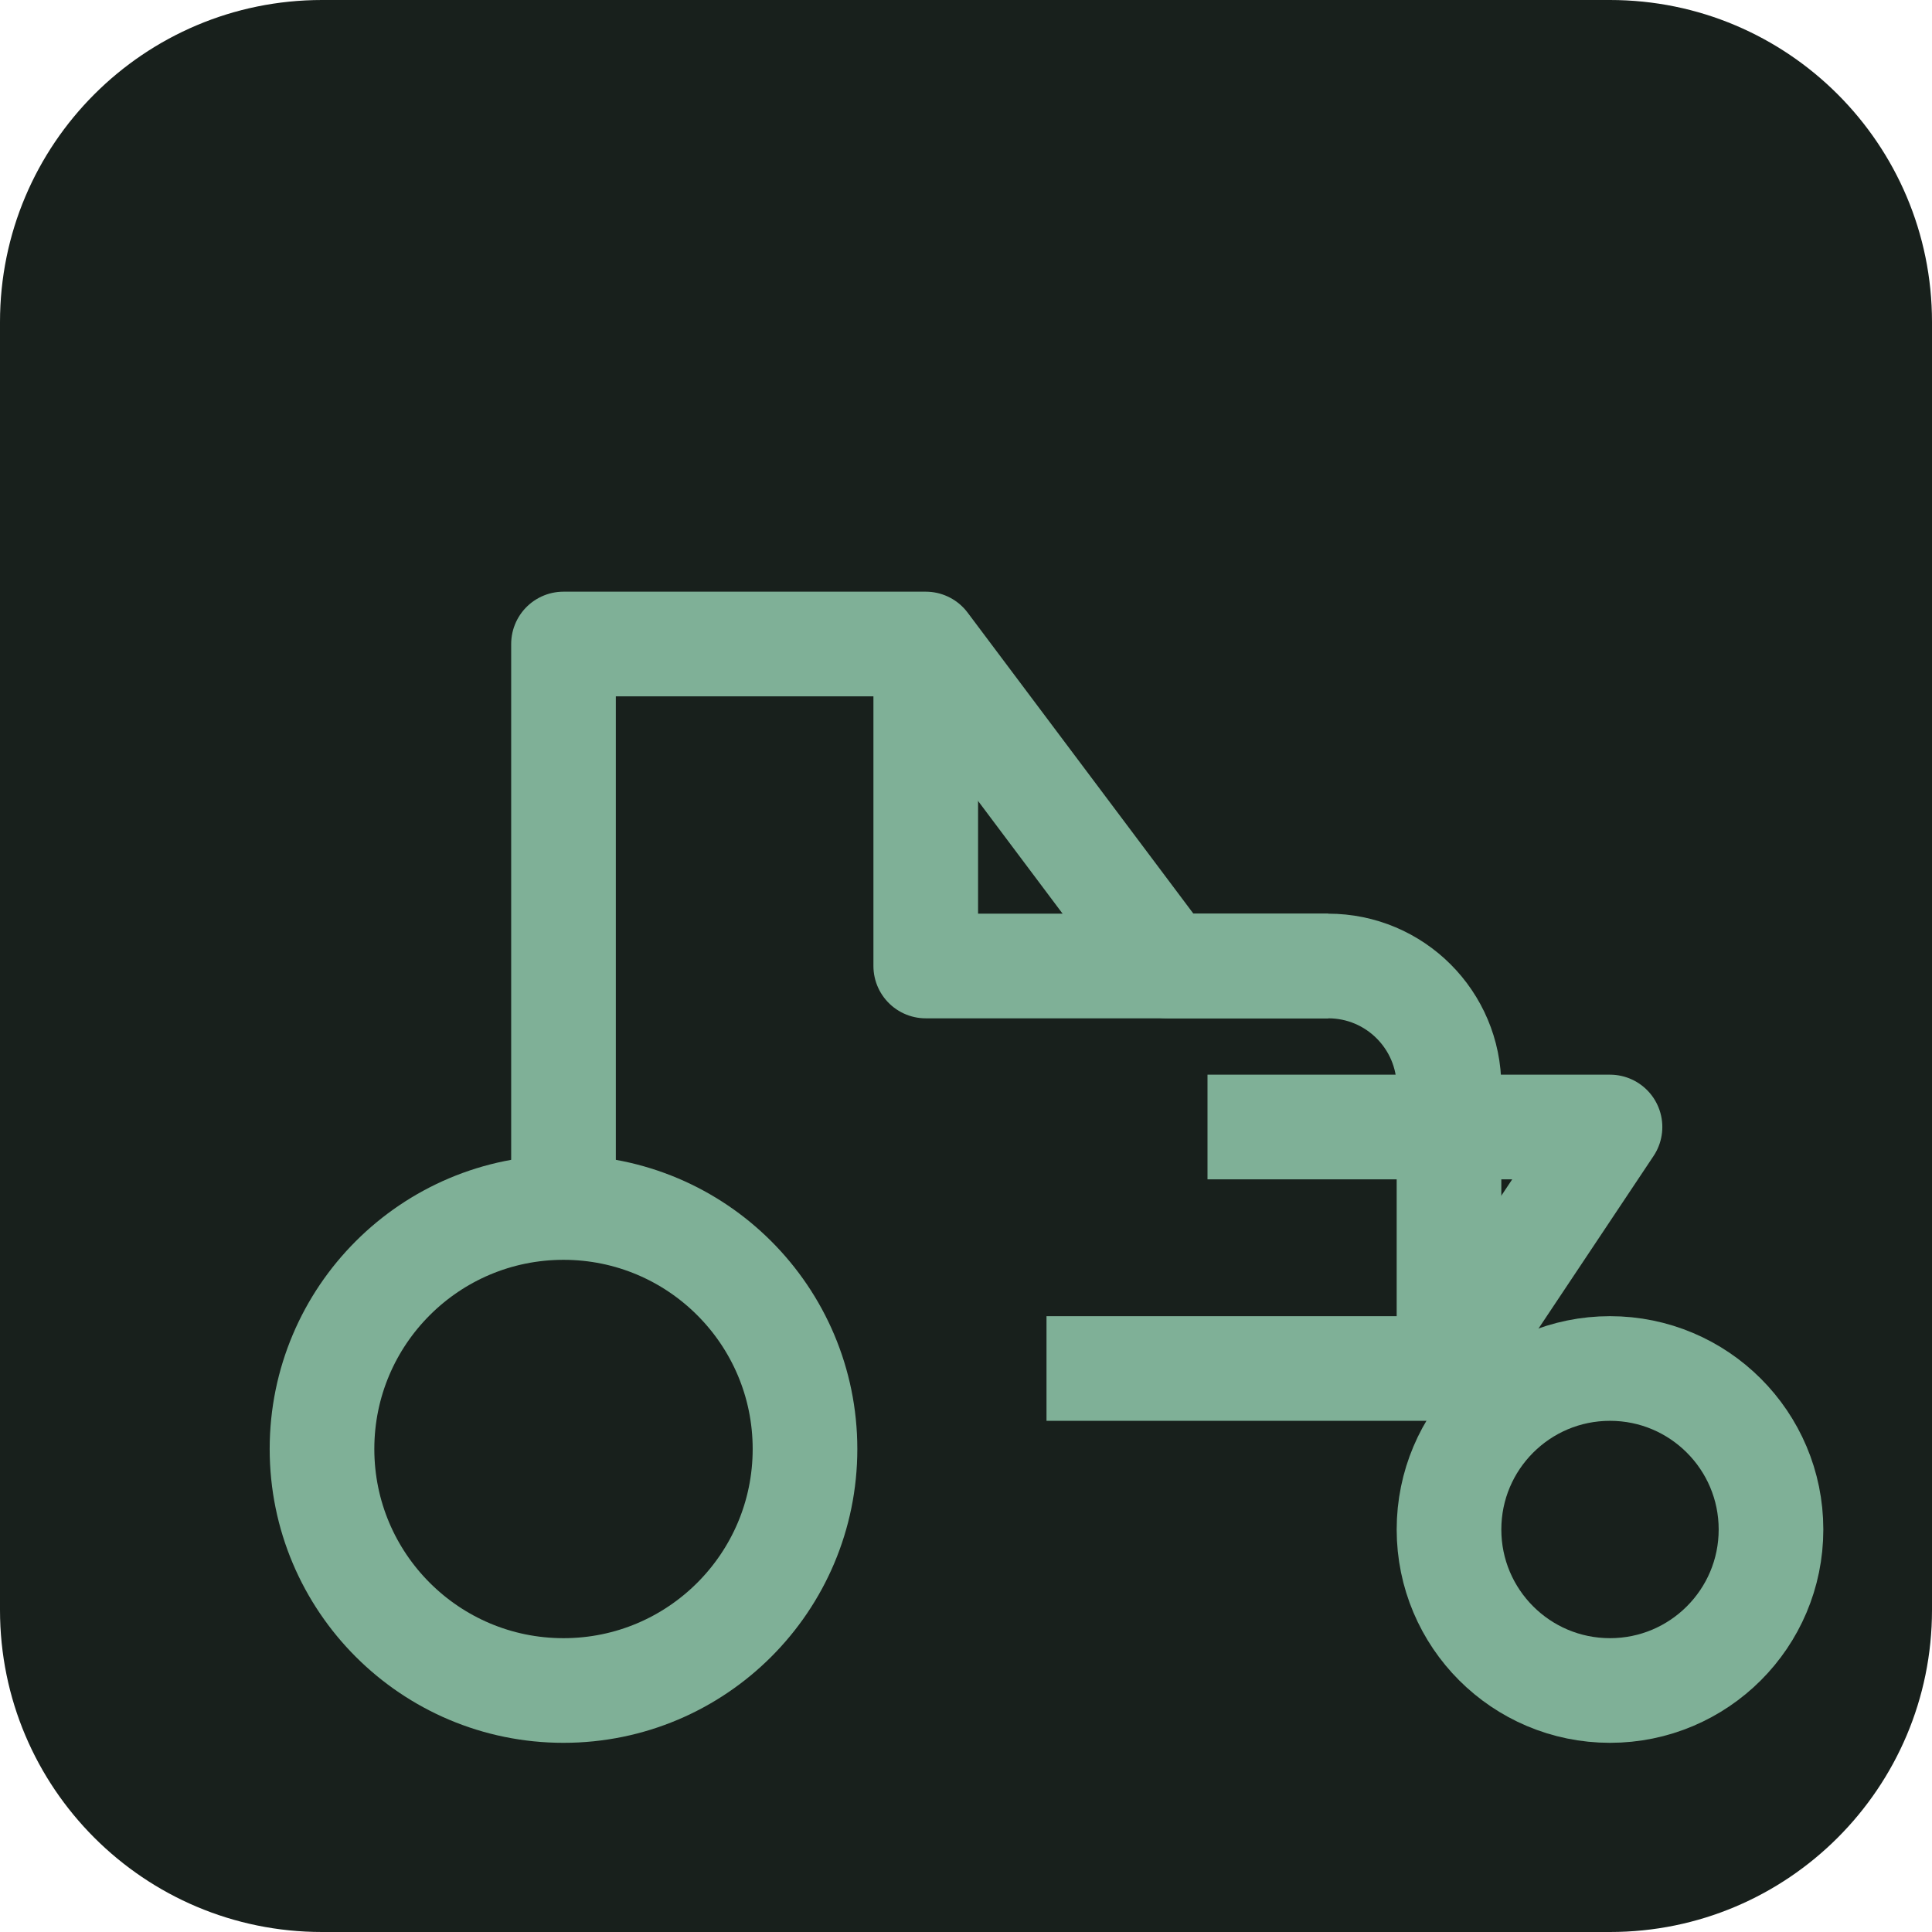
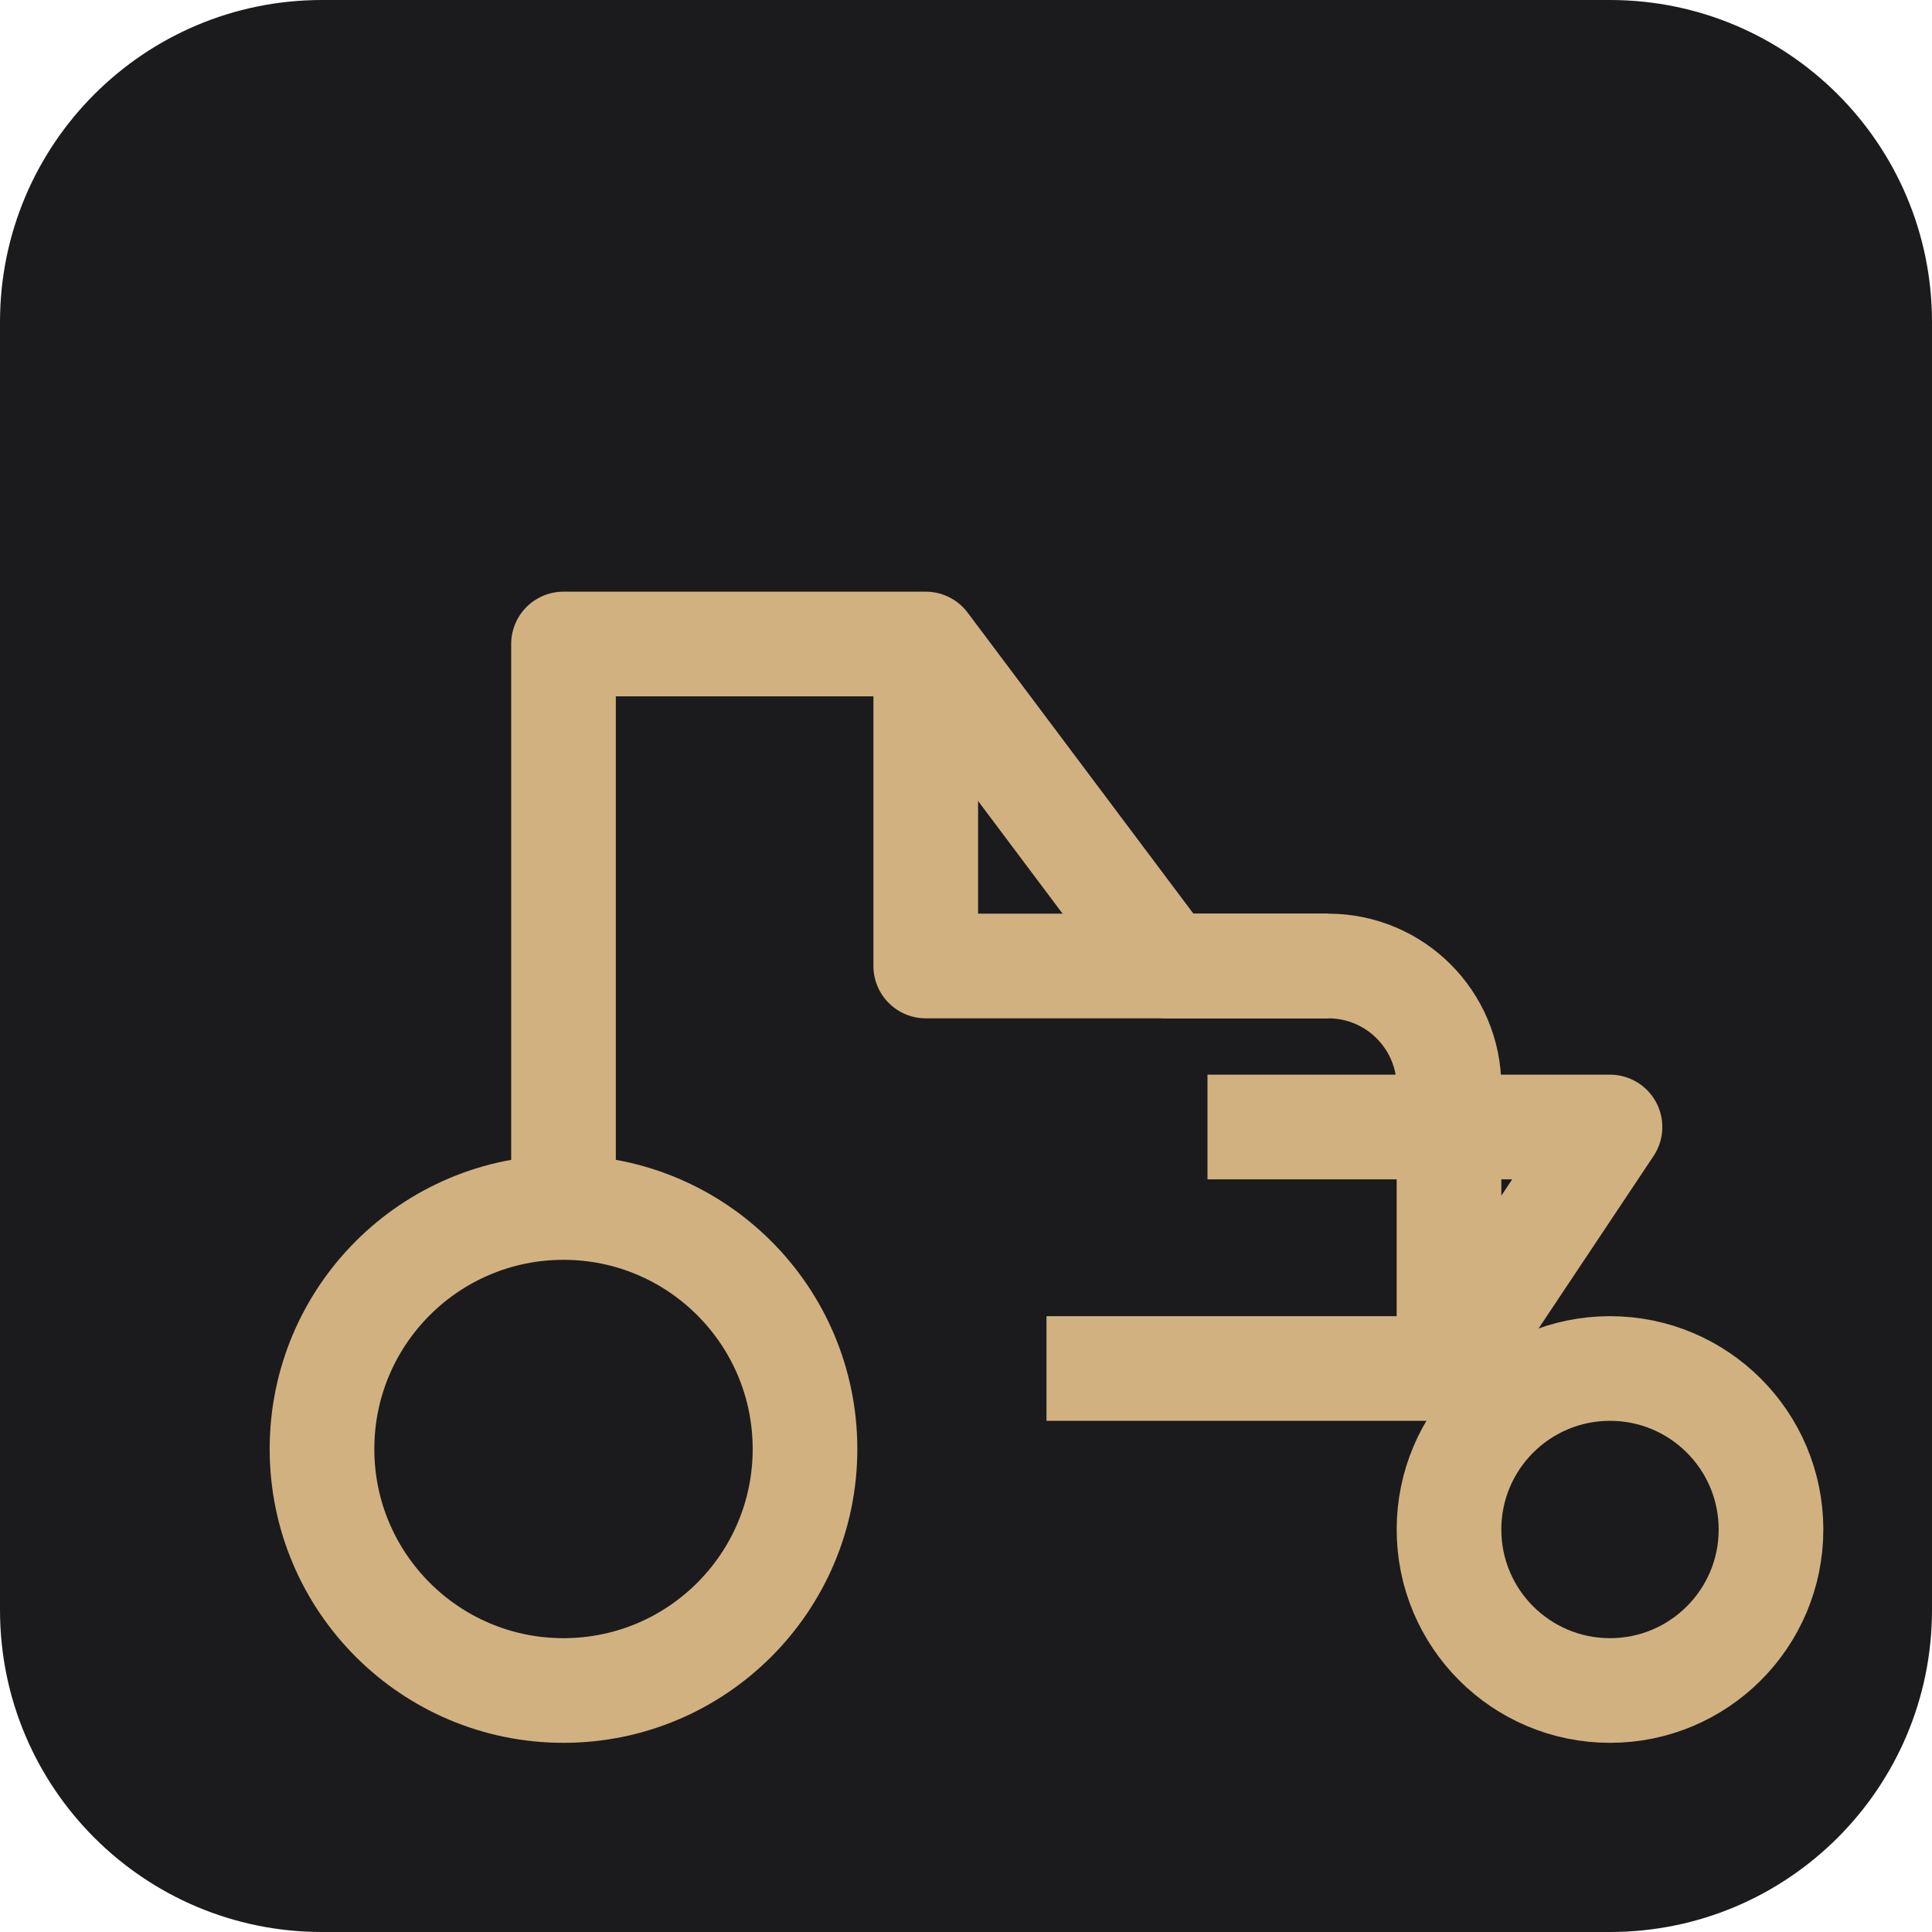
<svg xmlns="http://www.w3.org/2000/svg" viewBox="0 0 48 48">
-   <rect width="48" height="48" rx="8" fill="#18201C" />
-   <g stroke="#7fb097" stroke-width="2.6" fill="none">
+   <rect width="48" height="48" rx="8" fill="#1B1B1D" />
+   <g stroke="#D2B181" stroke-width="2.6" fill="none">
    <circle cx="14" cy="36" r="6" />
    <circle cx="40" cy="38" r="4" />
    <path d="M14 30V16h9l6 8h4a3 3 0 0 1 3 3v6" stroke-linejoin="round" />
    <path d="M23 16v8h10" stroke-linejoin="round" />
    <path d="M26 34h10l4-6H30" stroke-linejoin="round" />
  </g>
</svg>
